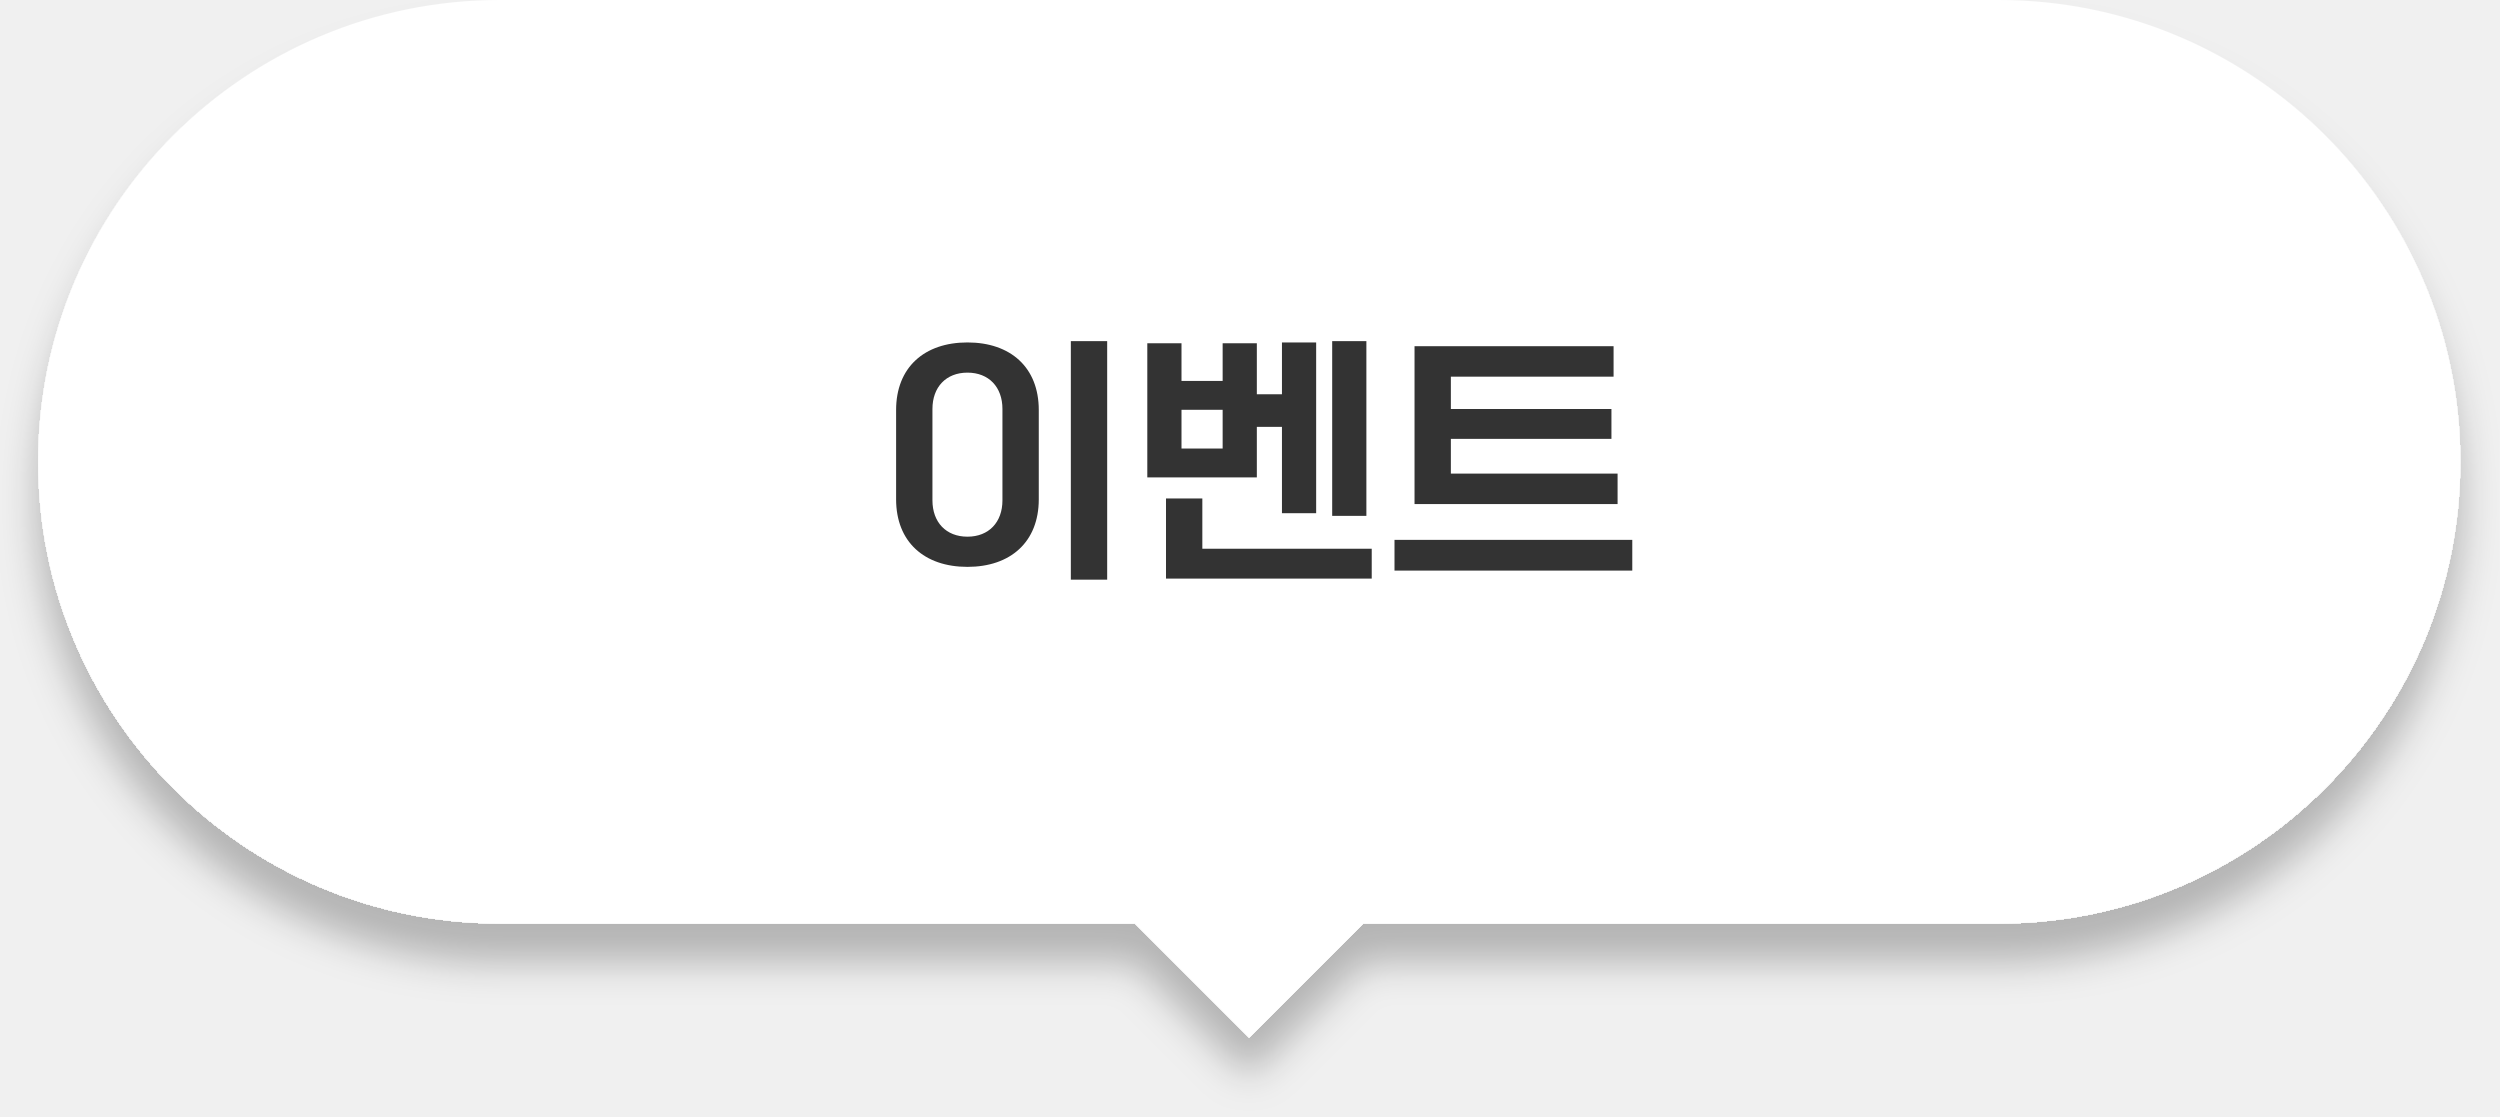
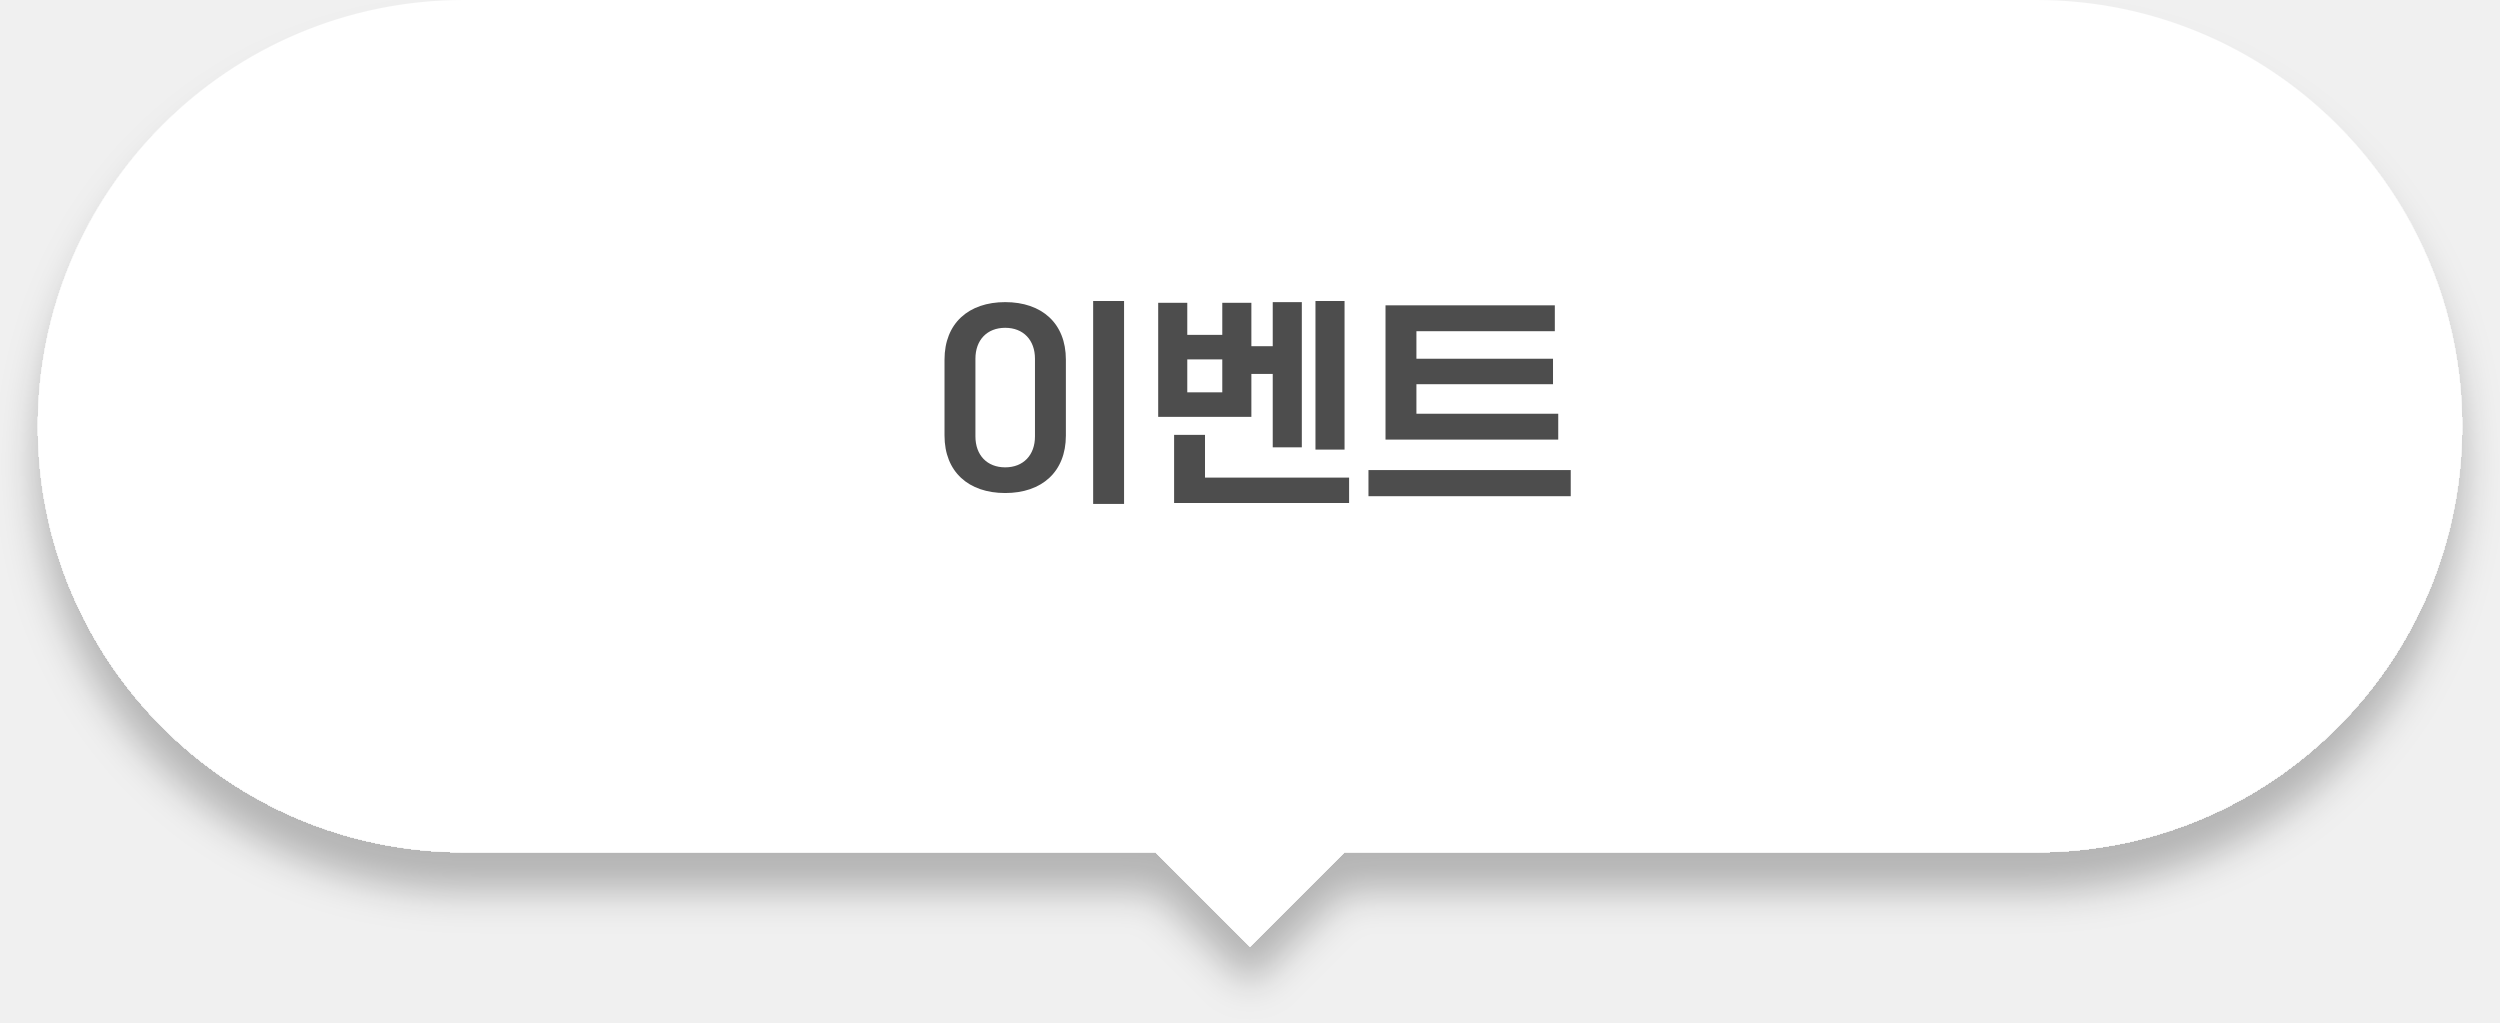
- <svg xmlns="http://www.w3.org/2000/svg" width="262" height="117" viewBox="0 0 262 117" fill="none">
-   <g filter="url(#filter0_d_109_7943)">
-     <path fill-rule="evenodd" clip-rule="evenodd" d="M52.401 0L209.442 0C236.173 0 257.843 21.667 257.843 48.395C257.843 75.123 236.173 96.79 209.442 96.79L142.884 96.79L142.888 96.794L130.931 108.751L118.974 96.794L118.978 96.79L52.401 96.79C25.67 96.79 4 75.123 4 48.395C4 21.667 25.67 0 52.401 0Z" fill="white" />
-     <path d="M112.224 60.752V35.748H116.032V60.752H112.224ZM93.912 52.324V42.972C93.912 38.492 96.88 35.888 101.388 35.888C105.896 35.888 108.864 38.492 108.864 42.972V52.324C108.864 56.804 105.896 59.408 101.388 59.408C96.88 59.408 93.912 56.804 93.912 52.324ZM105.056 52.436V42.86C105.056 40.564 103.628 39.052 101.388 39.052C99.148 39.052 97.72 40.564 97.72 42.86V52.436C97.72 54.732 99.148 56.244 101.388 56.244C103.628 56.244 105.056 54.732 105.056 52.436ZM120.237 50.028V35.972H123.821V39.92H128.133V35.972H131.717V41.32H134.349V35.888H137.933V53.78H134.349V44.736H131.717V50.028H120.237ZM122.197 60.64V52.24H126.005V57.504H143.757V60.64H122.197ZM139.613 54.06V35.748H143.197V54.06H139.613ZM123.821 47.004H128.133V42.944H123.821V47.004ZM146.143 59.8V56.58H171.063V59.8H146.143ZM148.243 52.828V36.28H169.103V39.472H152.051V42.86H168.879V45.996H152.051V49.636H169.523V52.828H148.243Z" fill="#333333" />
+ <svg xmlns="http://www.w3.org/2000/svg" width="264" height="108" viewBox="0 0 264 108" fill="none">
+   <g filter="url(#filter0_d_22_2127)">
+     <path fill-rule="evenodd" clip-rule="evenodd" d="M215 0H49C24.15 0 4 20.15 4 45C4 69.85 24.15 90 49 90H122L132 100L142 90H215C239.85 90 260 69.85 260 45C260 20.15 239.85 0 215 0Z" fill="white" />
  </g>
+   <path d="M115.437 53.216V31.784H118.701V53.216H115.437ZM99.741 45.992V37.976C99.741 34.136 102.285 31.904 106.149 31.904C110.013 31.904 112.557 34.136 112.557 37.976V45.992C112.557 49.832 110.013 52.064 106.149 52.064C102.285 52.064 99.741 49.832 99.741 45.992ZM109.293 46.088V37.88C109.293 35.912 108.069 34.616 106.149 34.616C104.229 34.616 103.005 35.912 103.005 37.88V46.088C103.005 48.056 104.229 49.352 106.149 49.352C108.069 49.352 109.293 48.056 109.293 46.088ZM122.305 44.024V31.976H125.377V35.36H129.073V31.976H132.145V36.56H134.401V31.904H137.473V47.24H134.401V39.488H132.145V44.024H122.305ZM123.985 53.12V45.92H127.249V50.432H142.465V53.12H123.985ZM138.913 47.48V31.784H141.985V47.48H138.913ZM125.377 41.432H129.073V37.952H125.377V41.432ZM144.51 52.4V49.64H165.87V52.4H144.51ZM146.31 46.424V32.24H164.19V34.976H149.574V37.88H163.998V40.568H149.574V43.688H164.55V46.424H146.31Z" fill="#4D4D4D" />
  <defs>
-     <filter id="filter0_d_109_7943" x="0" y="0" width="261.843" height="116.751" filterUnits="userSpaceOnUse" color-interpolation-filters="sRGB">
+     <filter id="filter0_d_22_2127" x="0" y="0" width="264" height="108" filterUnits="userSpaceOnUse" color-interpolation-filters="sRGB">
      <feFlood flood-opacity="0" result="BackgroundImageFix" />
      <feColorMatrix in="SourceAlpha" type="matrix" values="0 0 0 0 0 0 0 0 0 0 0 0 0 0 0 0 0 0 127 0" result="hardAlpha" />
      <feOffset dy="4" />
      <feGaussianBlur stdDeviation="2" />
      <feComposite in2="hardAlpha" operator="out" />
      <feColorMatrix type="matrix" values="0 0 0 0 0 0 0 0 0 0 0 0 0 0 0 0 0 0 0.25 0" />
-       <feBlend mode="normal" in2="BackgroundImageFix" result="effect1_dropShadow_109_7943" />
-       <feBlend mode="normal" in="SourceGraphic" in2="effect1_dropShadow_109_7943" result="shape" />
+       <feBlend mode="normal" in2="BackgroundImageFix" result="effect1_dropShadow_22_2127" />
+       <feBlend mode="normal" in="SourceGraphic" in2="effect1_dropShadow_22_2127" result="shape" />
    </filter>
  </defs>
</svg>
